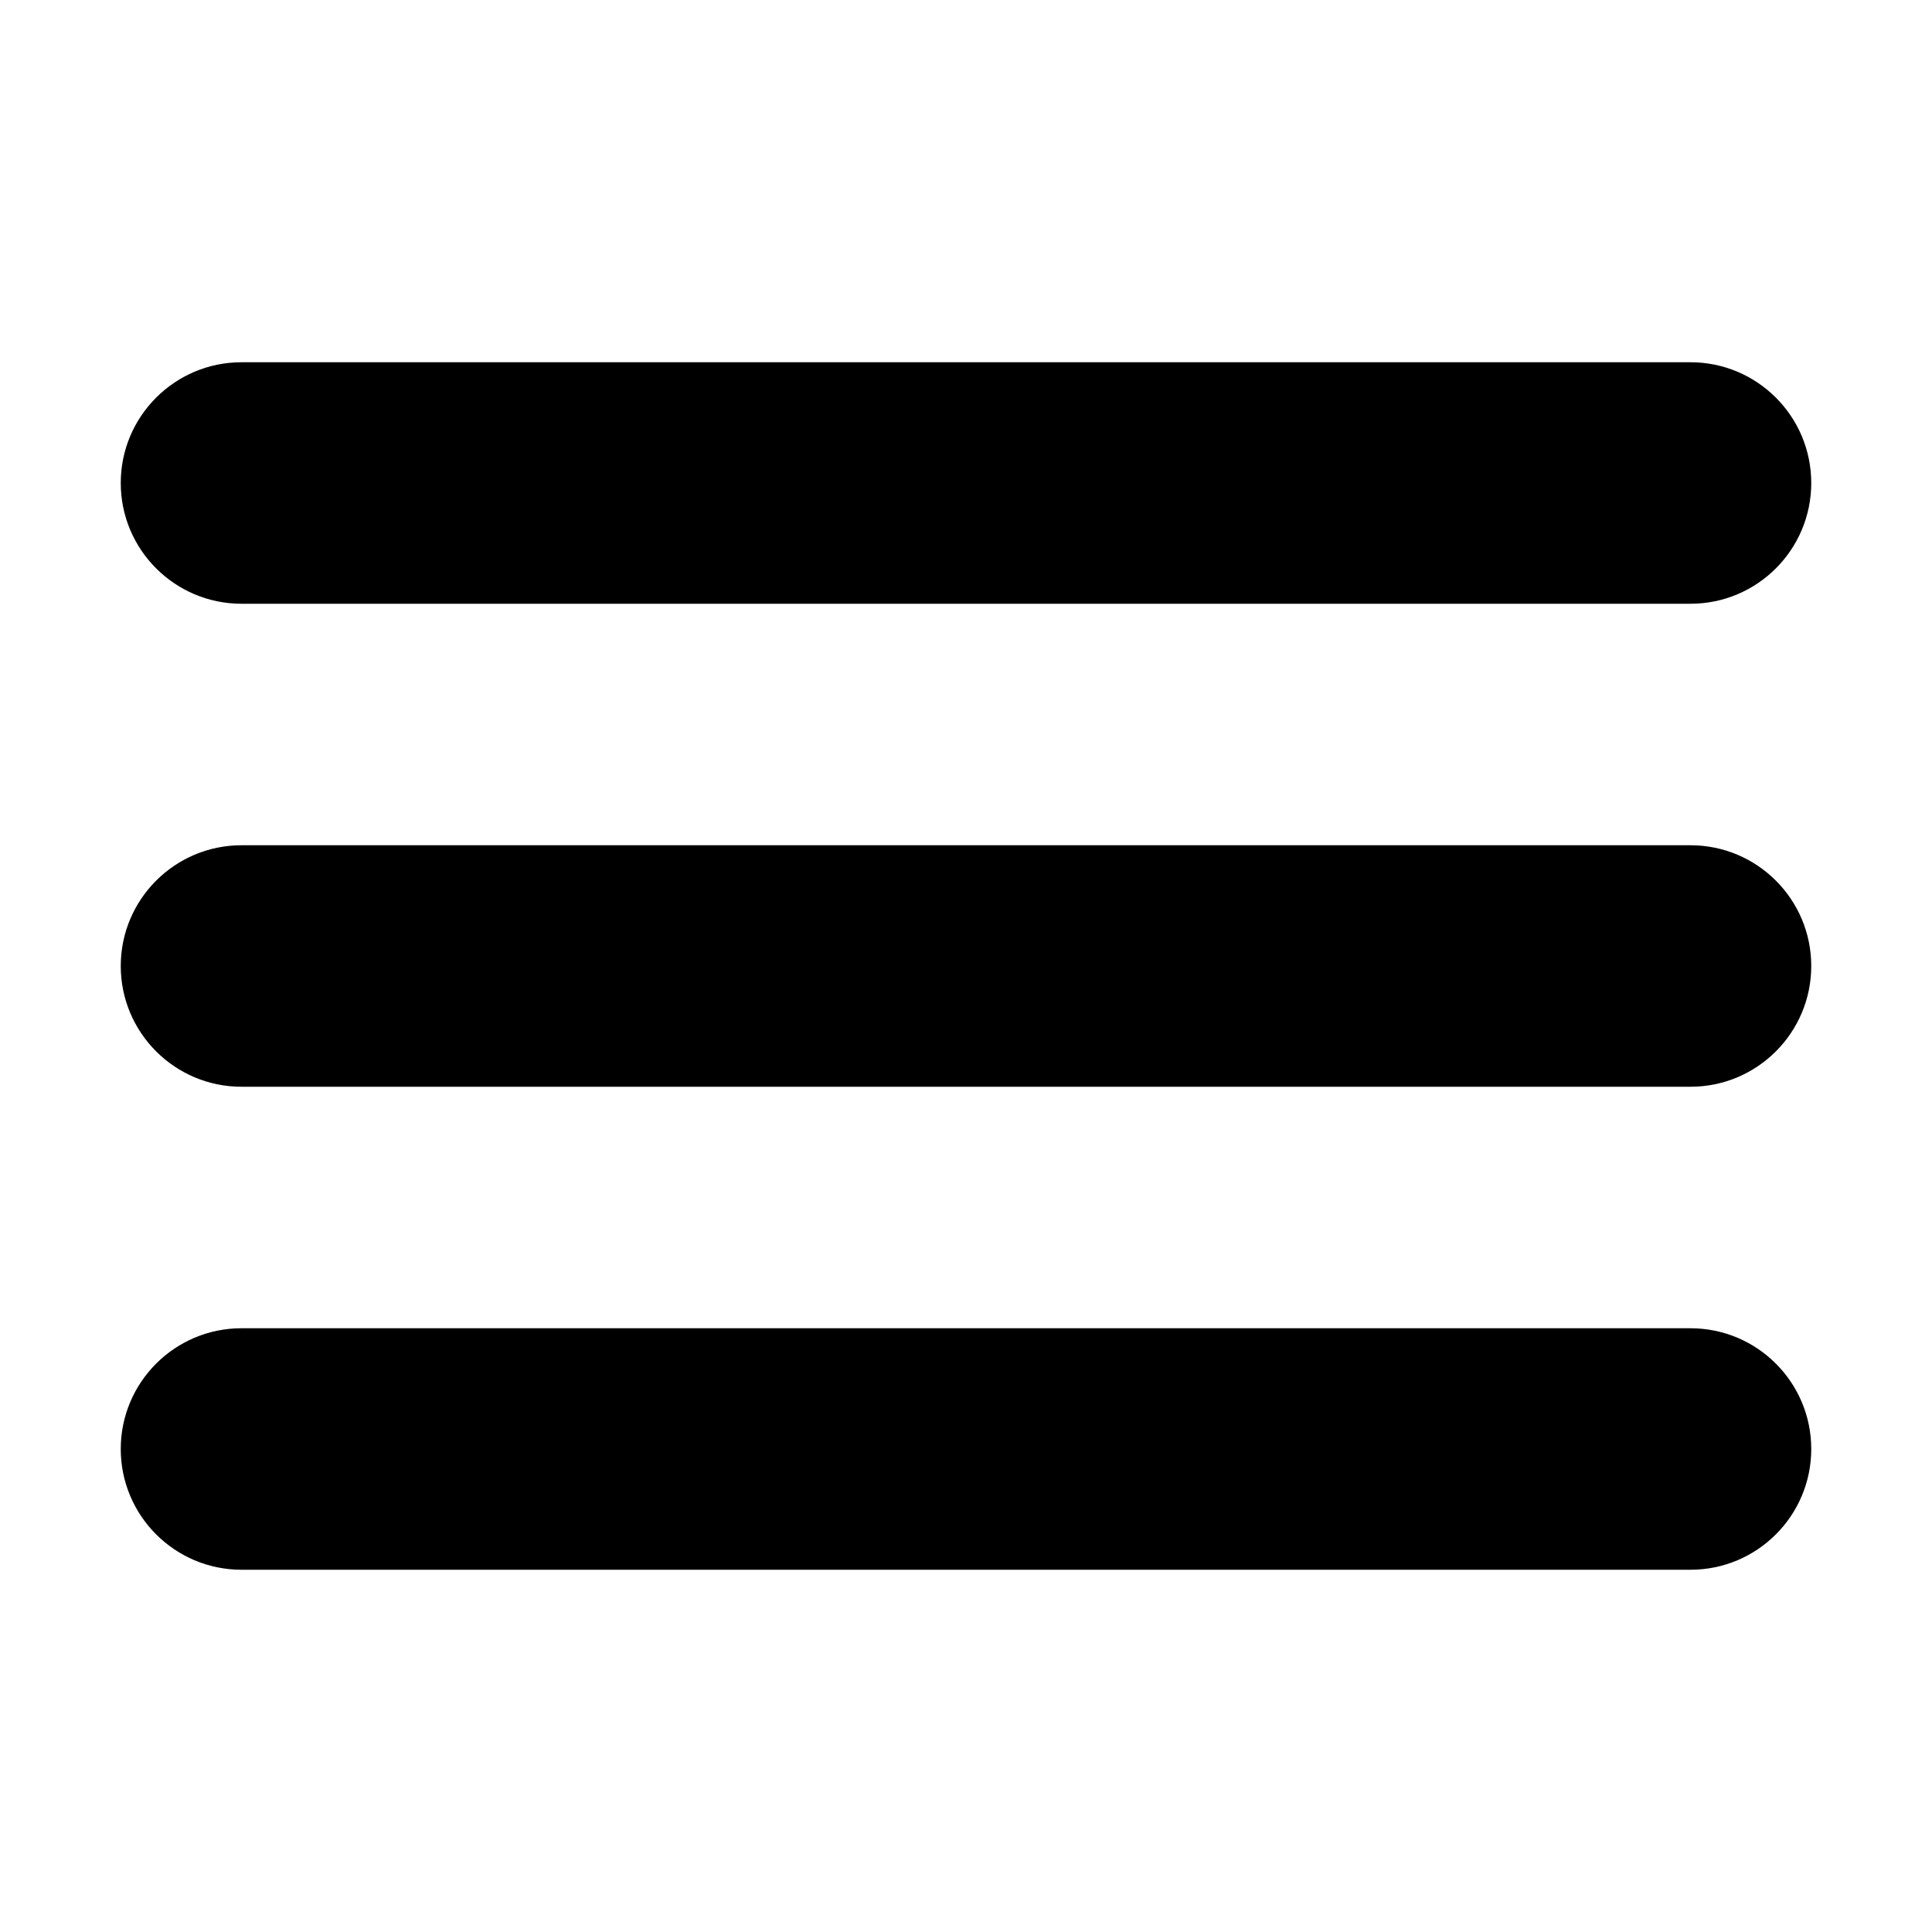
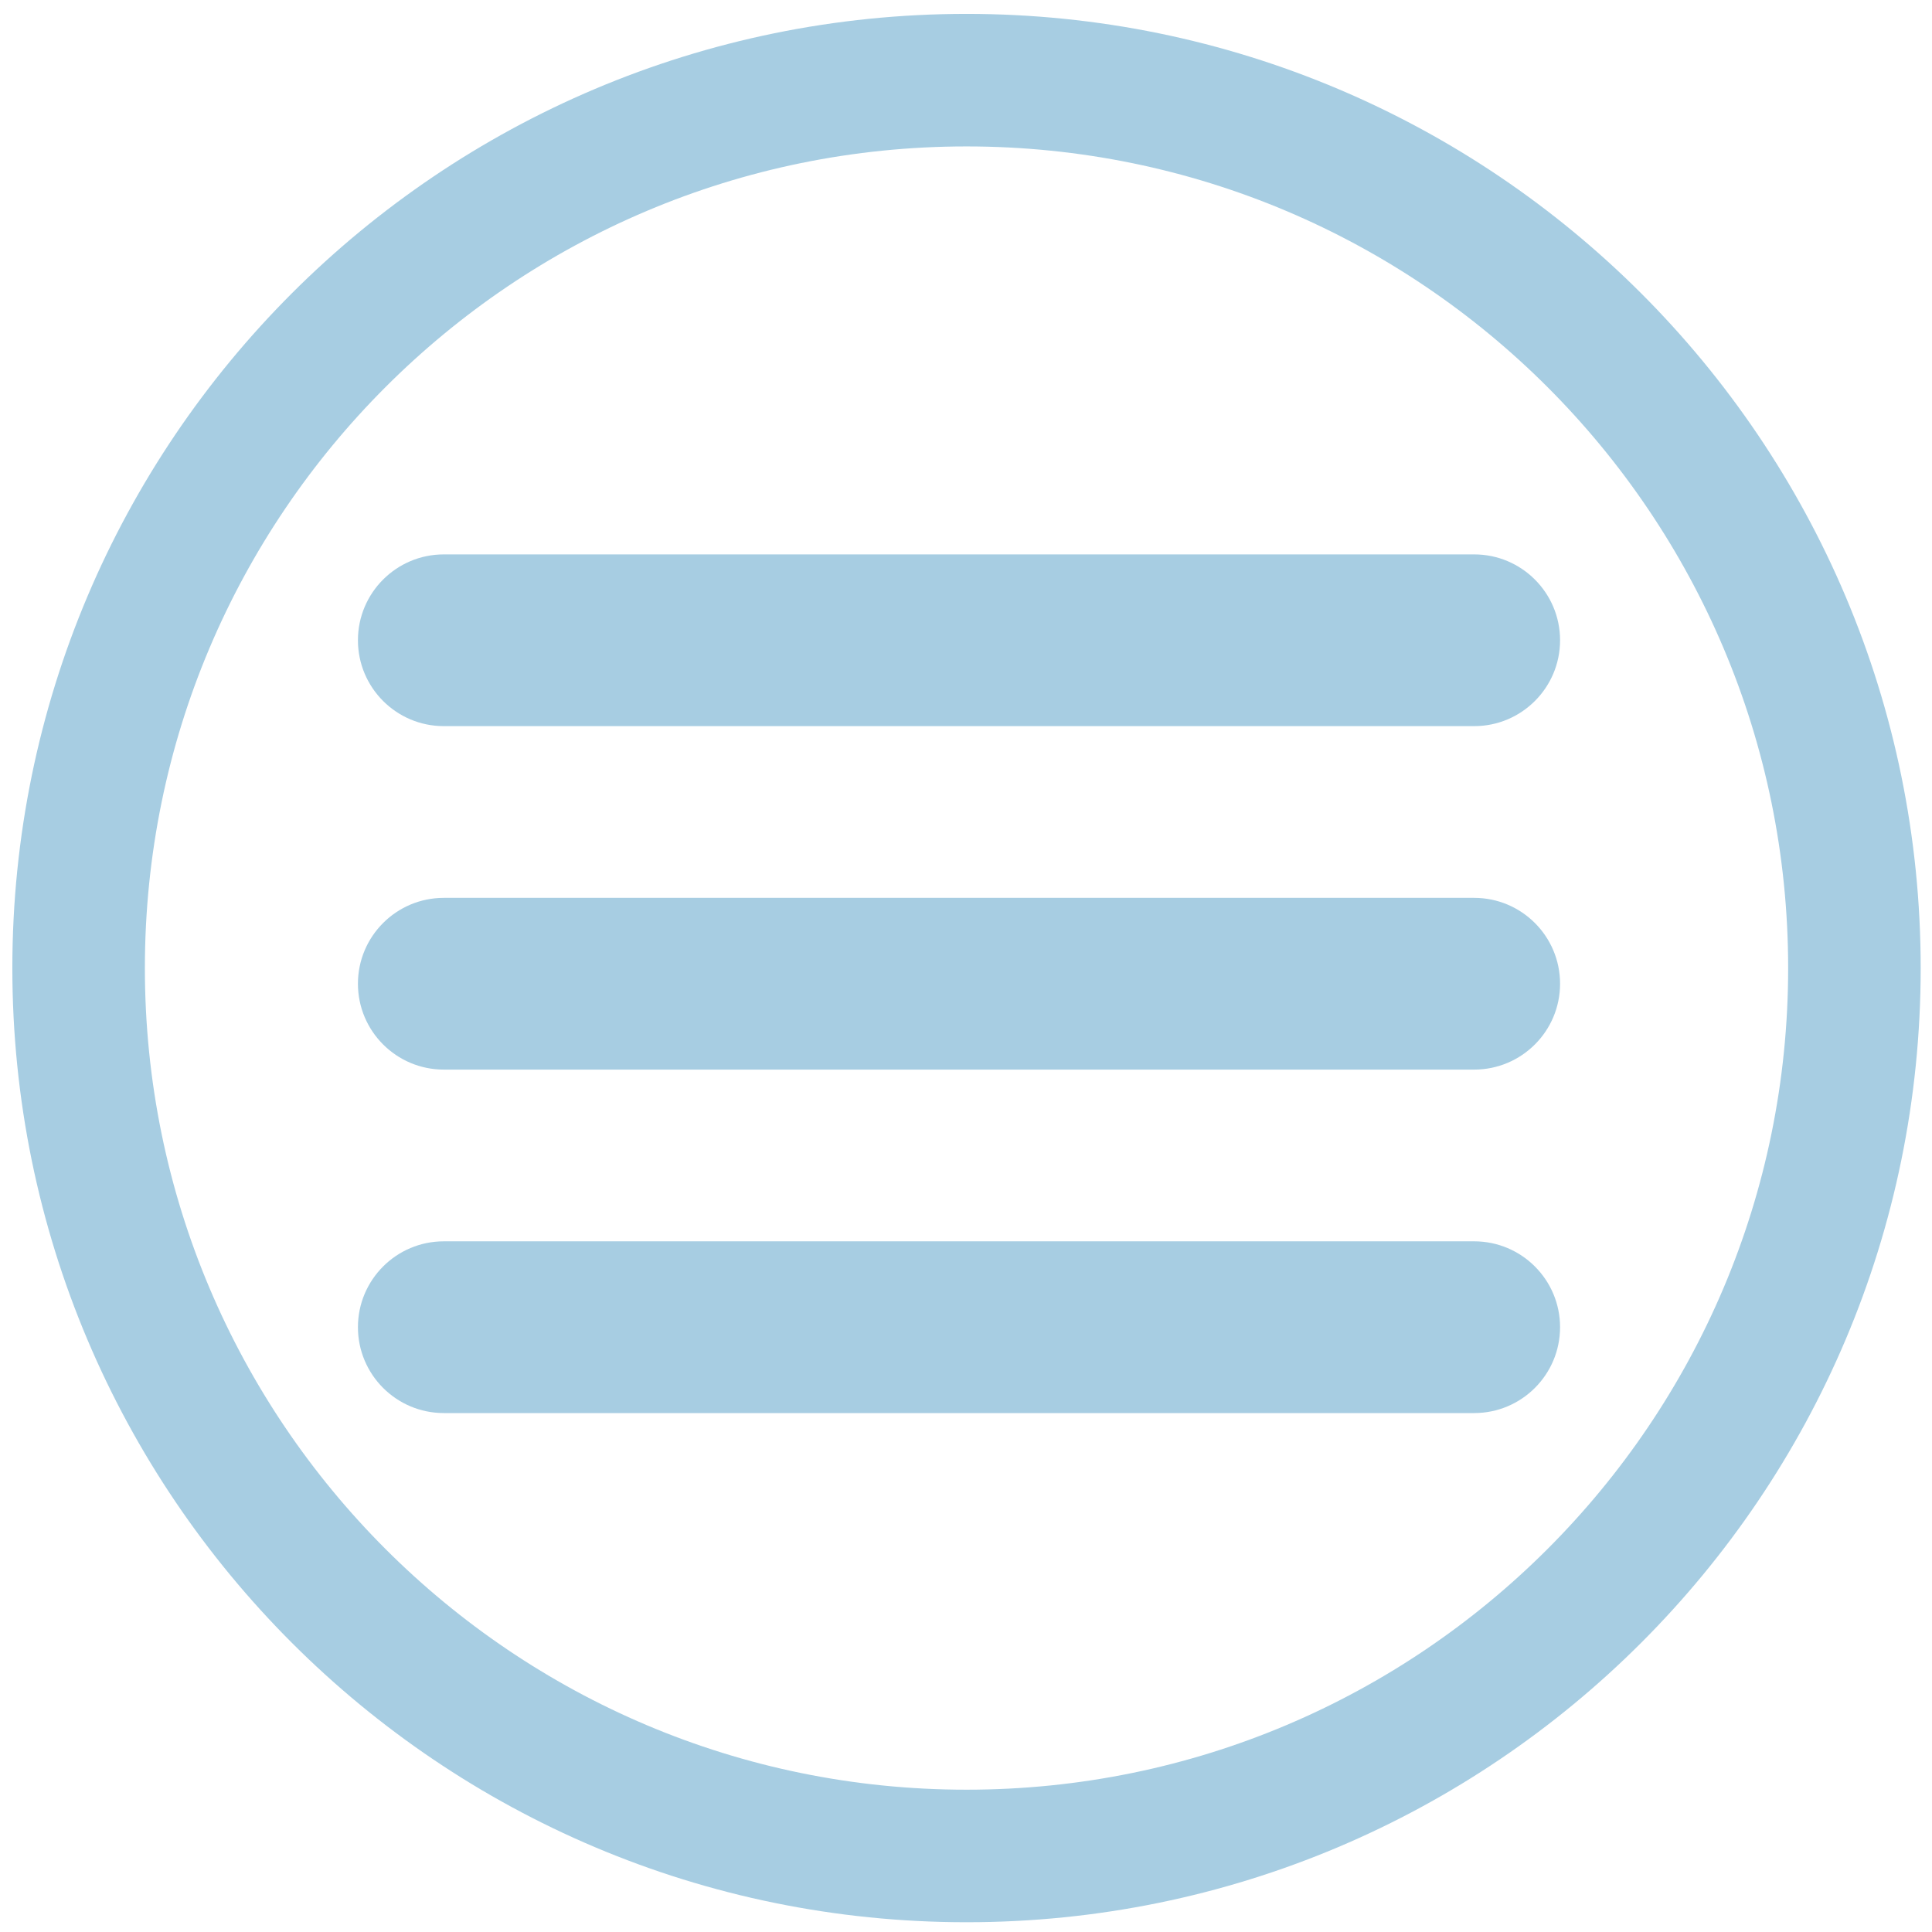
- <svg xmlns="http://www.w3.org/2000/svg" height="32px" id="Layer_1" style="enable-background:new 0 0 32 32;" version="1.1" viewBox="0 0 32 32" width="32px" xml:space="preserve">
-   <path d="M4,10h24c1.104,0,2-0.896,2-2s-0.896-2-2-2H4C2.896,6,2,6.896,2,8S2.896,10,4,10z M28,14H4c-1.104,0-2,0.896-2,2  s0.896,2,2,2h24c1.104,0,2-0.896,2-2S29.104,14,28,14z M28,22H4c-1.104,0-2,0.896-2,2s0.896,2,2,2h24c1.104,0,2-0.896,2-2  S29.104,22,28,22z" />
+ <svg xmlns="http://www.w3.org/2000/svg" height="45" id="Layer_1" version="1.1" viewBox="0 0 45 45" width="45" xml:space="preserve">
+   <defs id="defs7" />
+   <path d="m 10.337,16.913 h 24 c 1.104,0 2,-0.896 2,-2 0,-1.104 -0.896,-2 -2,-2 h -24 c -1.104,0 -2,0.896 -2,2 0,1.104 0.896,2 2,2 z m 24,4 h -24 c -1.104,0 -2,0.896 -2,2 0,1.104 0.896,2 2,2 h 24 c 1.104,0 2,-0.896 2,-2 0,-1.104 -0.896,-2 -2,-2 z m 0,8 h -24 c -1.104,0 -2,0.896 -2,2 0,1.104 0.896,2 2,2 h 24 c 1.104,0 2,-0.896 2,-2 0,-1.104 -0.896,-2 -2,-2 z" id="path2" style="fill:#a7cde2;fill-opacity:1" />
+   <circle style="opacity:1;fill:none;fill-opacity:1;stroke:#a7cde2;stroke-width:3.087;stroke-miterlimit:4;stroke-dasharray:none;stroke-opacity:1" id="path4486" cx="22.512" cy="22.548" r="20.681" />
</svg>
